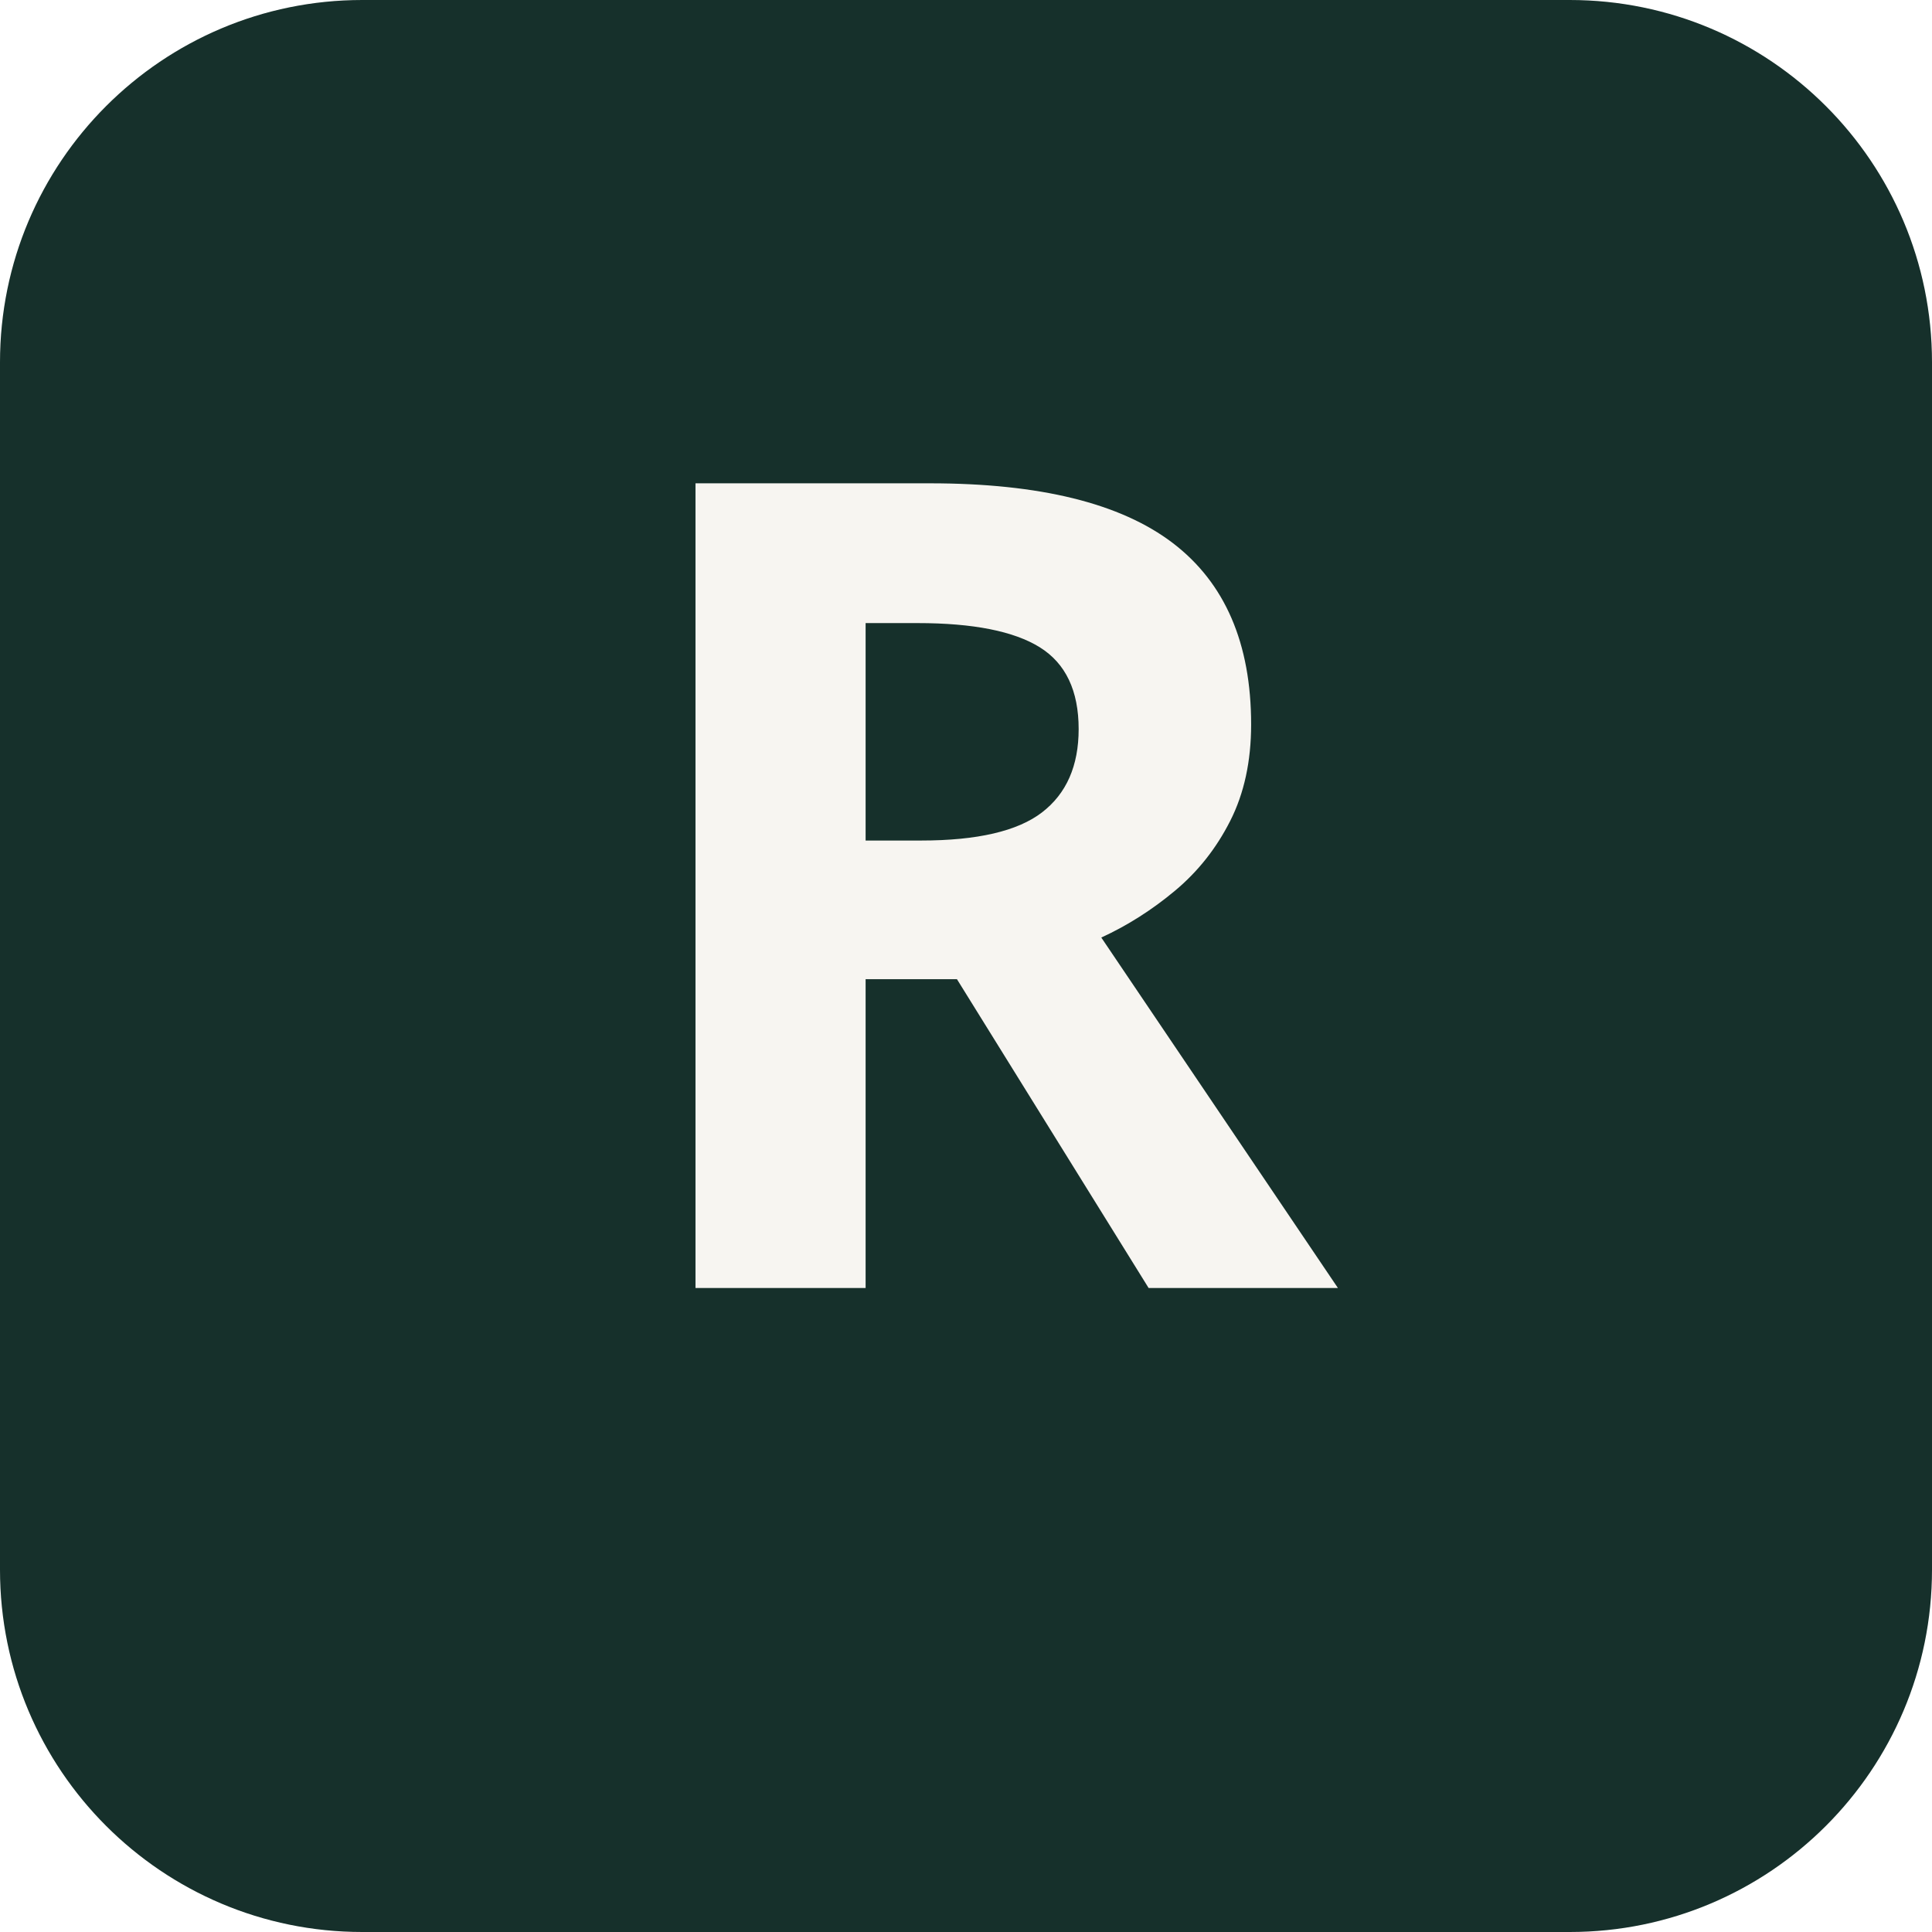
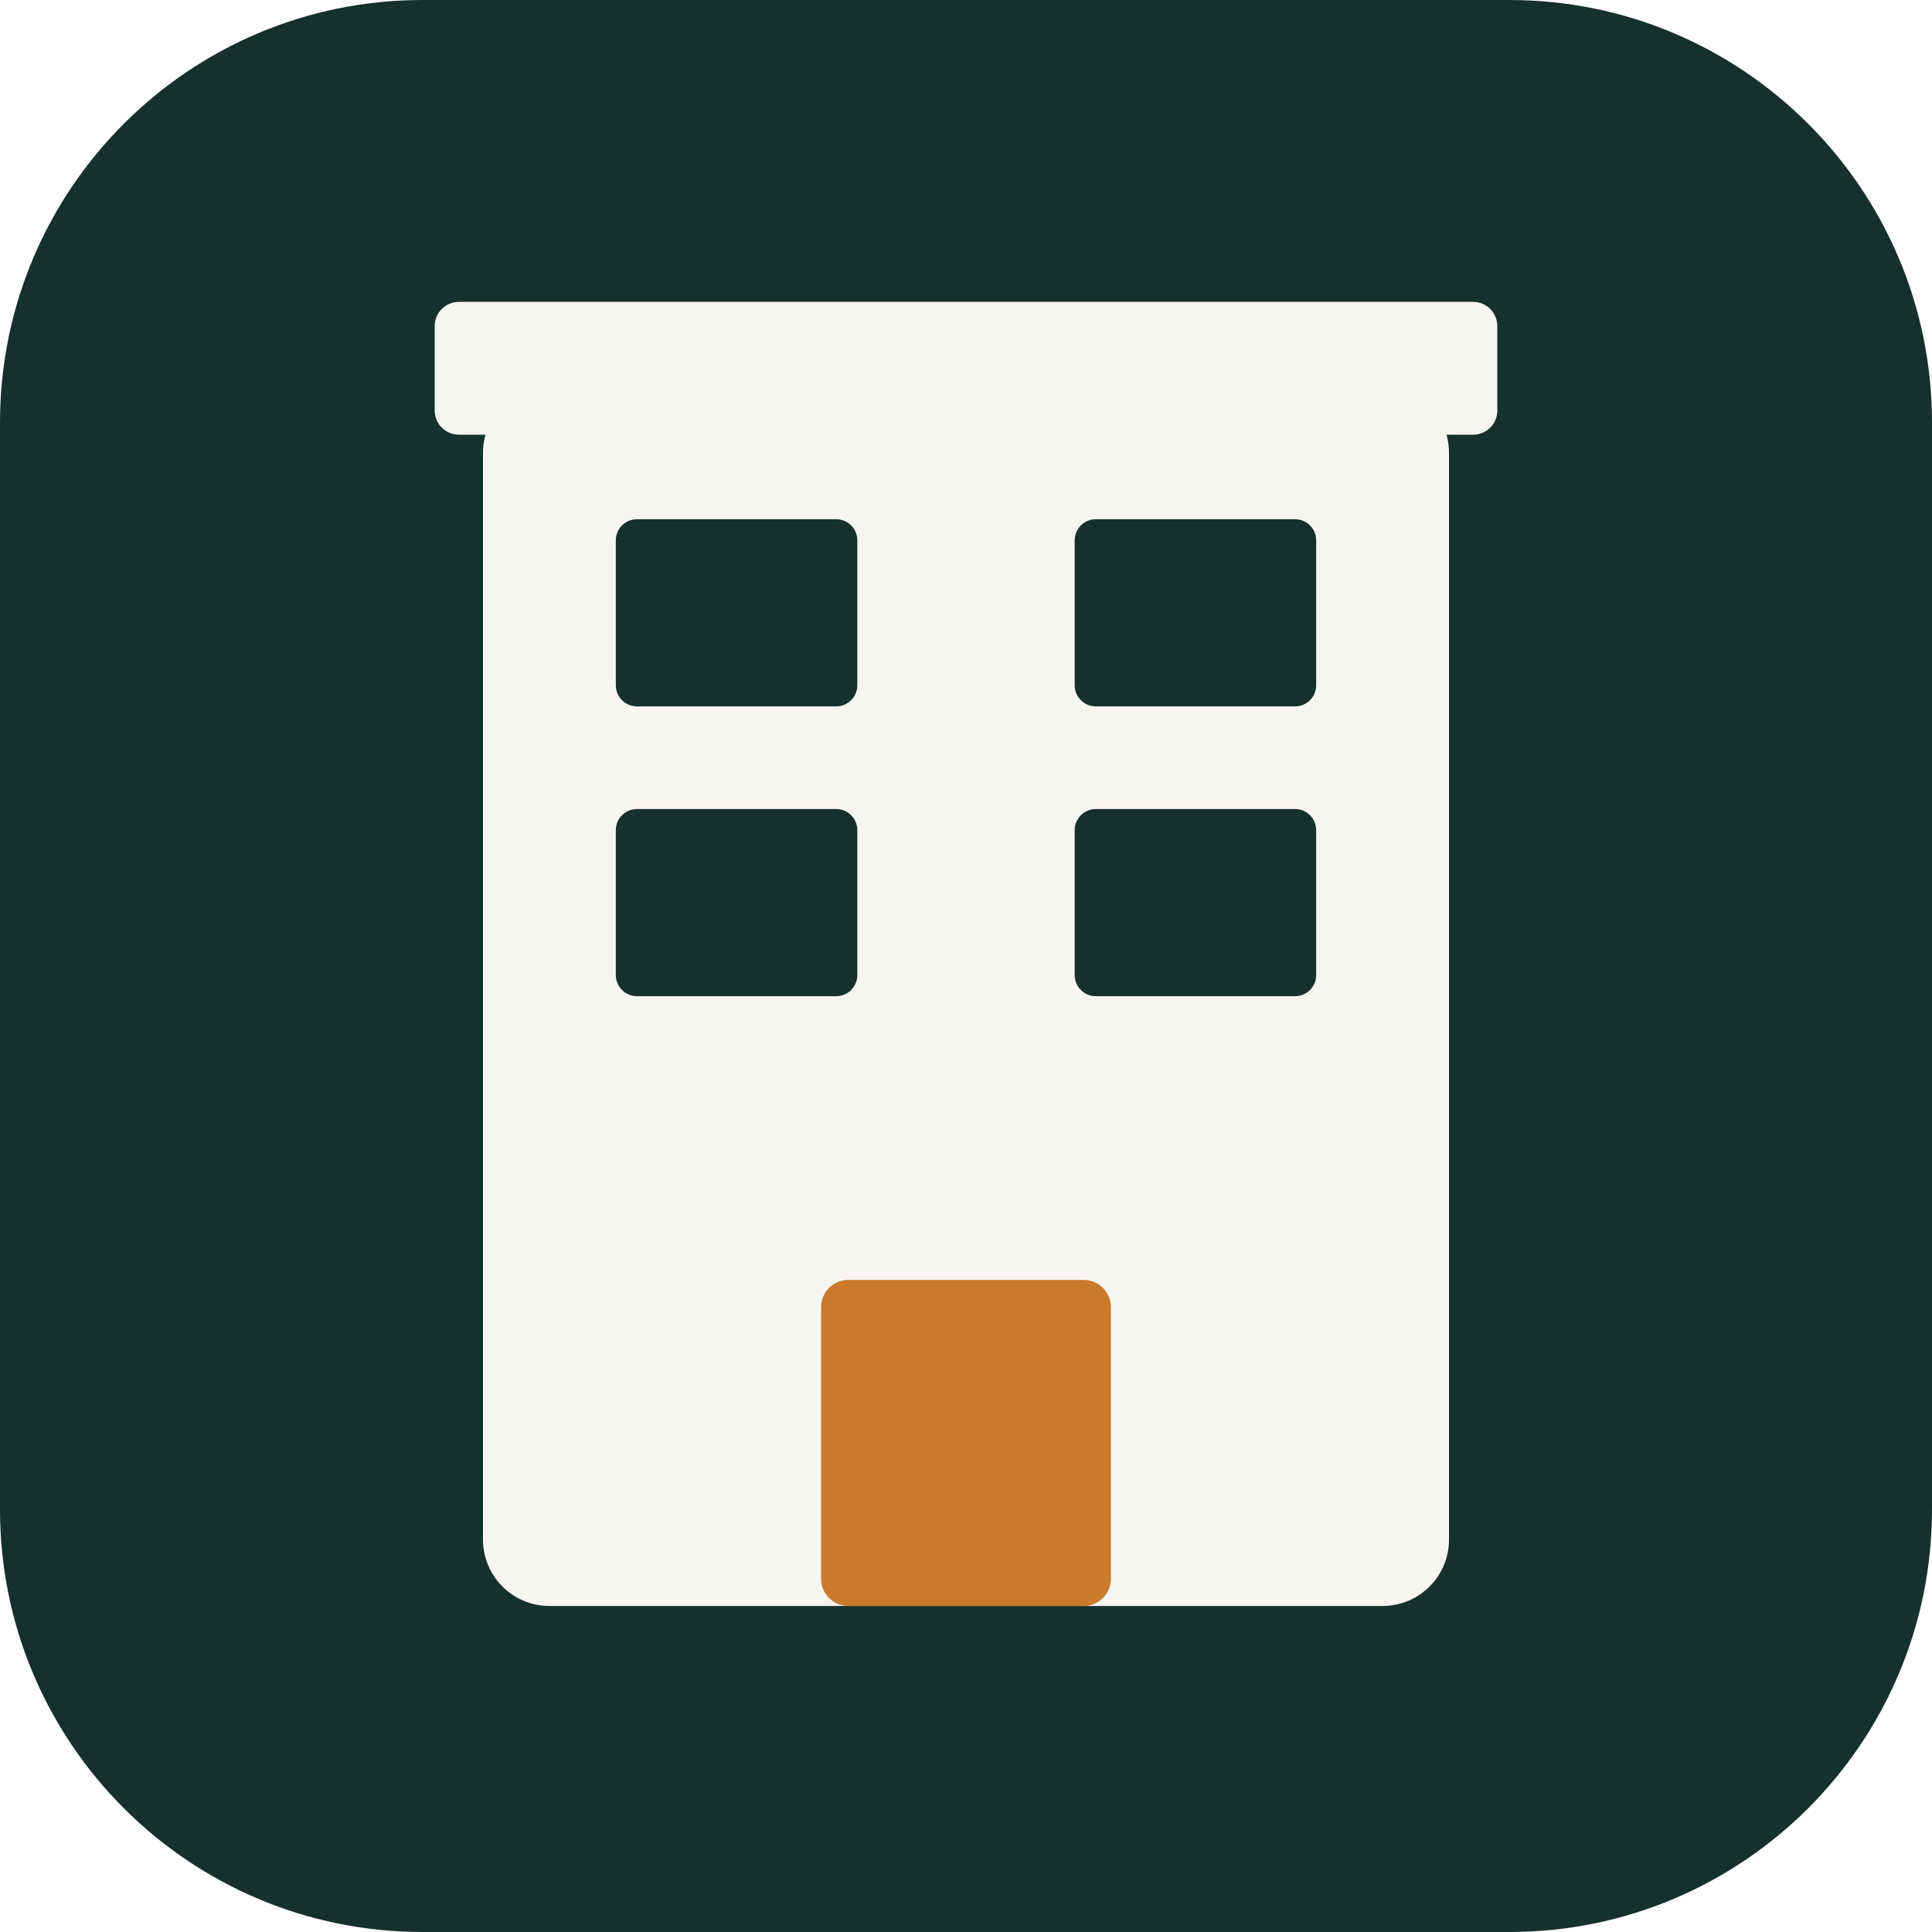
- <svg xmlns="http://www.w3.org/2000/svg" viewBox="0 0 192 192" role="img" aria-label="RunMyPG">
-   <rect width="192" height="192" rx="36" fill="#16302B" />
-   <text x="96" y="128" text-anchor="middle" fill="#F7F5F1" font-family="system-ui,Segoe UI,sans-serif" font-size="112" font-weight="700">R</text>
+ <svg xmlns="http://www.w3.org/2000/svg" viewBox="0 0 32 32" role="img" aria-label="RunMyPG">
+   <rect width="32" height="32" rx="7" fill="#16302B" />
+   <rect x="7.2" y="5" width="17.6" height="2.2" rx="0.4" fill="#F7F5F1" />
+   <rect x="8" y="6.4" width="16" height="20.2" rx="1.1" fill="#F7F5F1" />
+   <rect x="10.2" y="8.6" width="4" height="3.1" rx="0.35" fill="#16302B" />
+   <rect x="17.8" y="8.6" width="4" height="3.1" rx="0.35" fill="#16302B" />
+   <rect x="10.2" y="13.4" width="4" height="3.1" rx="0.35" fill="#16302B" />
+   <rect x="17.8" y="13.4" width="4" height="3.1" rx="0.35" fill="#16302B" />
+   <rect x="13.6" y="21.2" width="4.8" height="5.4" rx="0.45" fill="#C97A2B" />
</svg>
